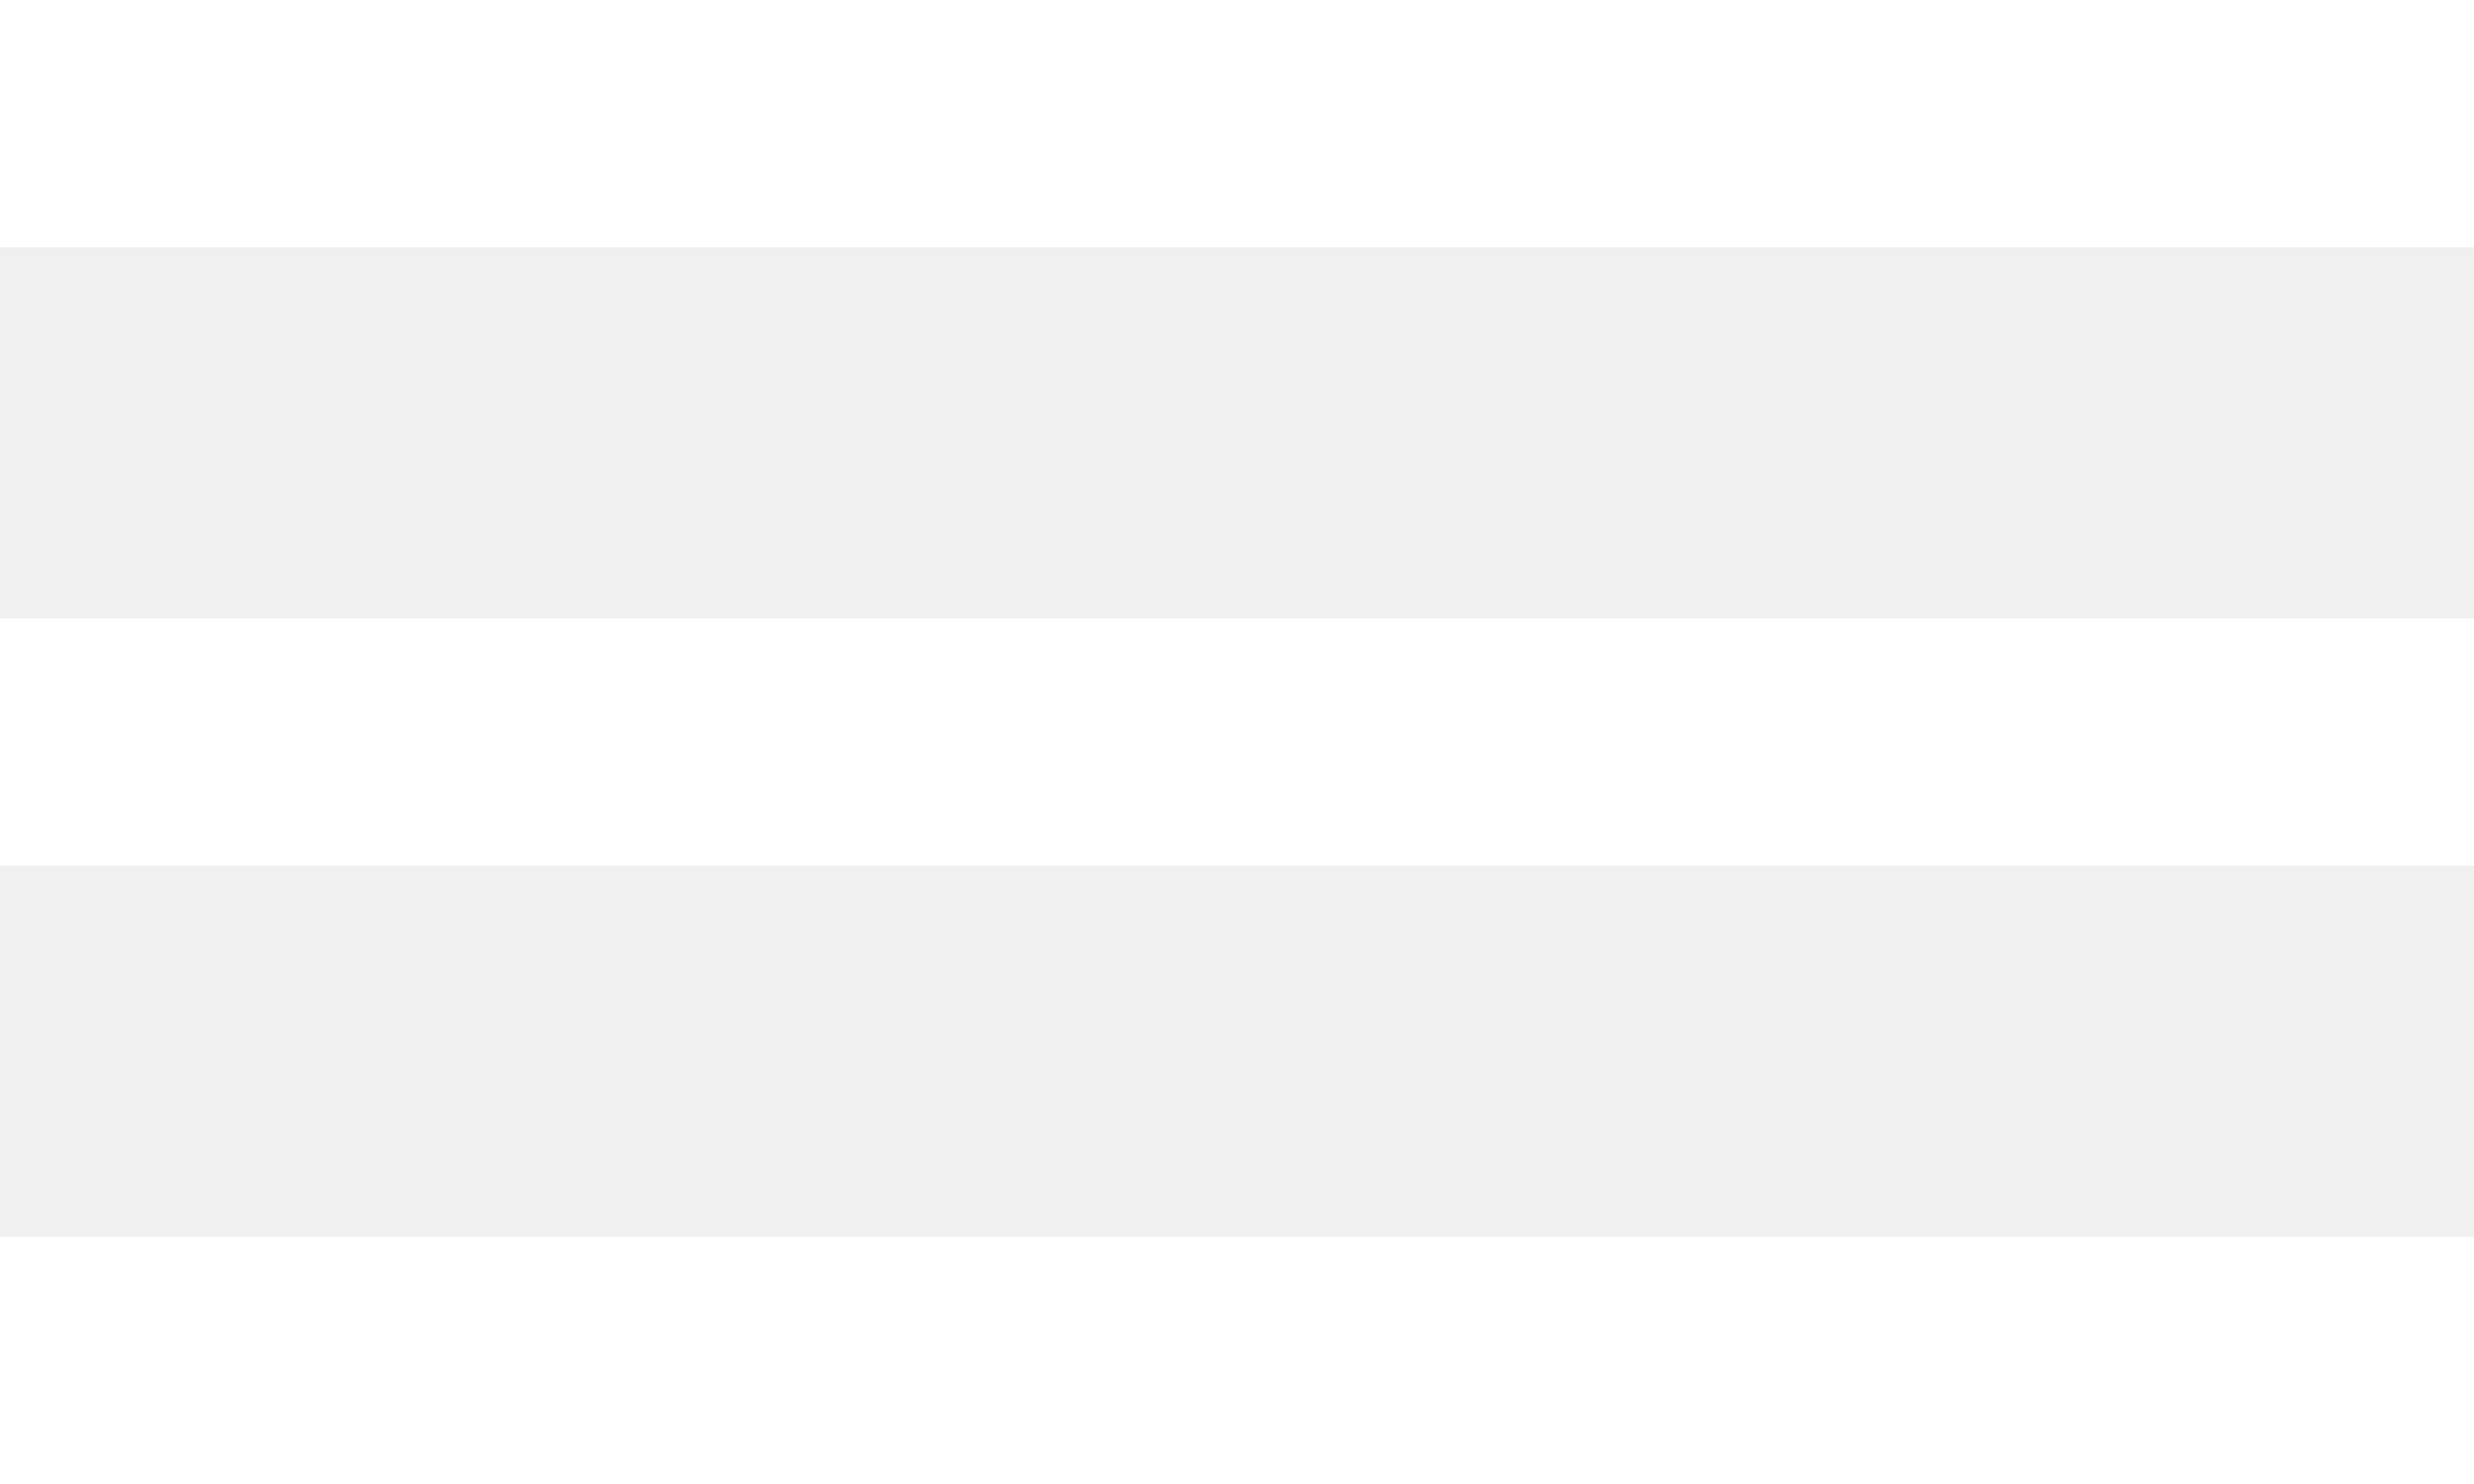
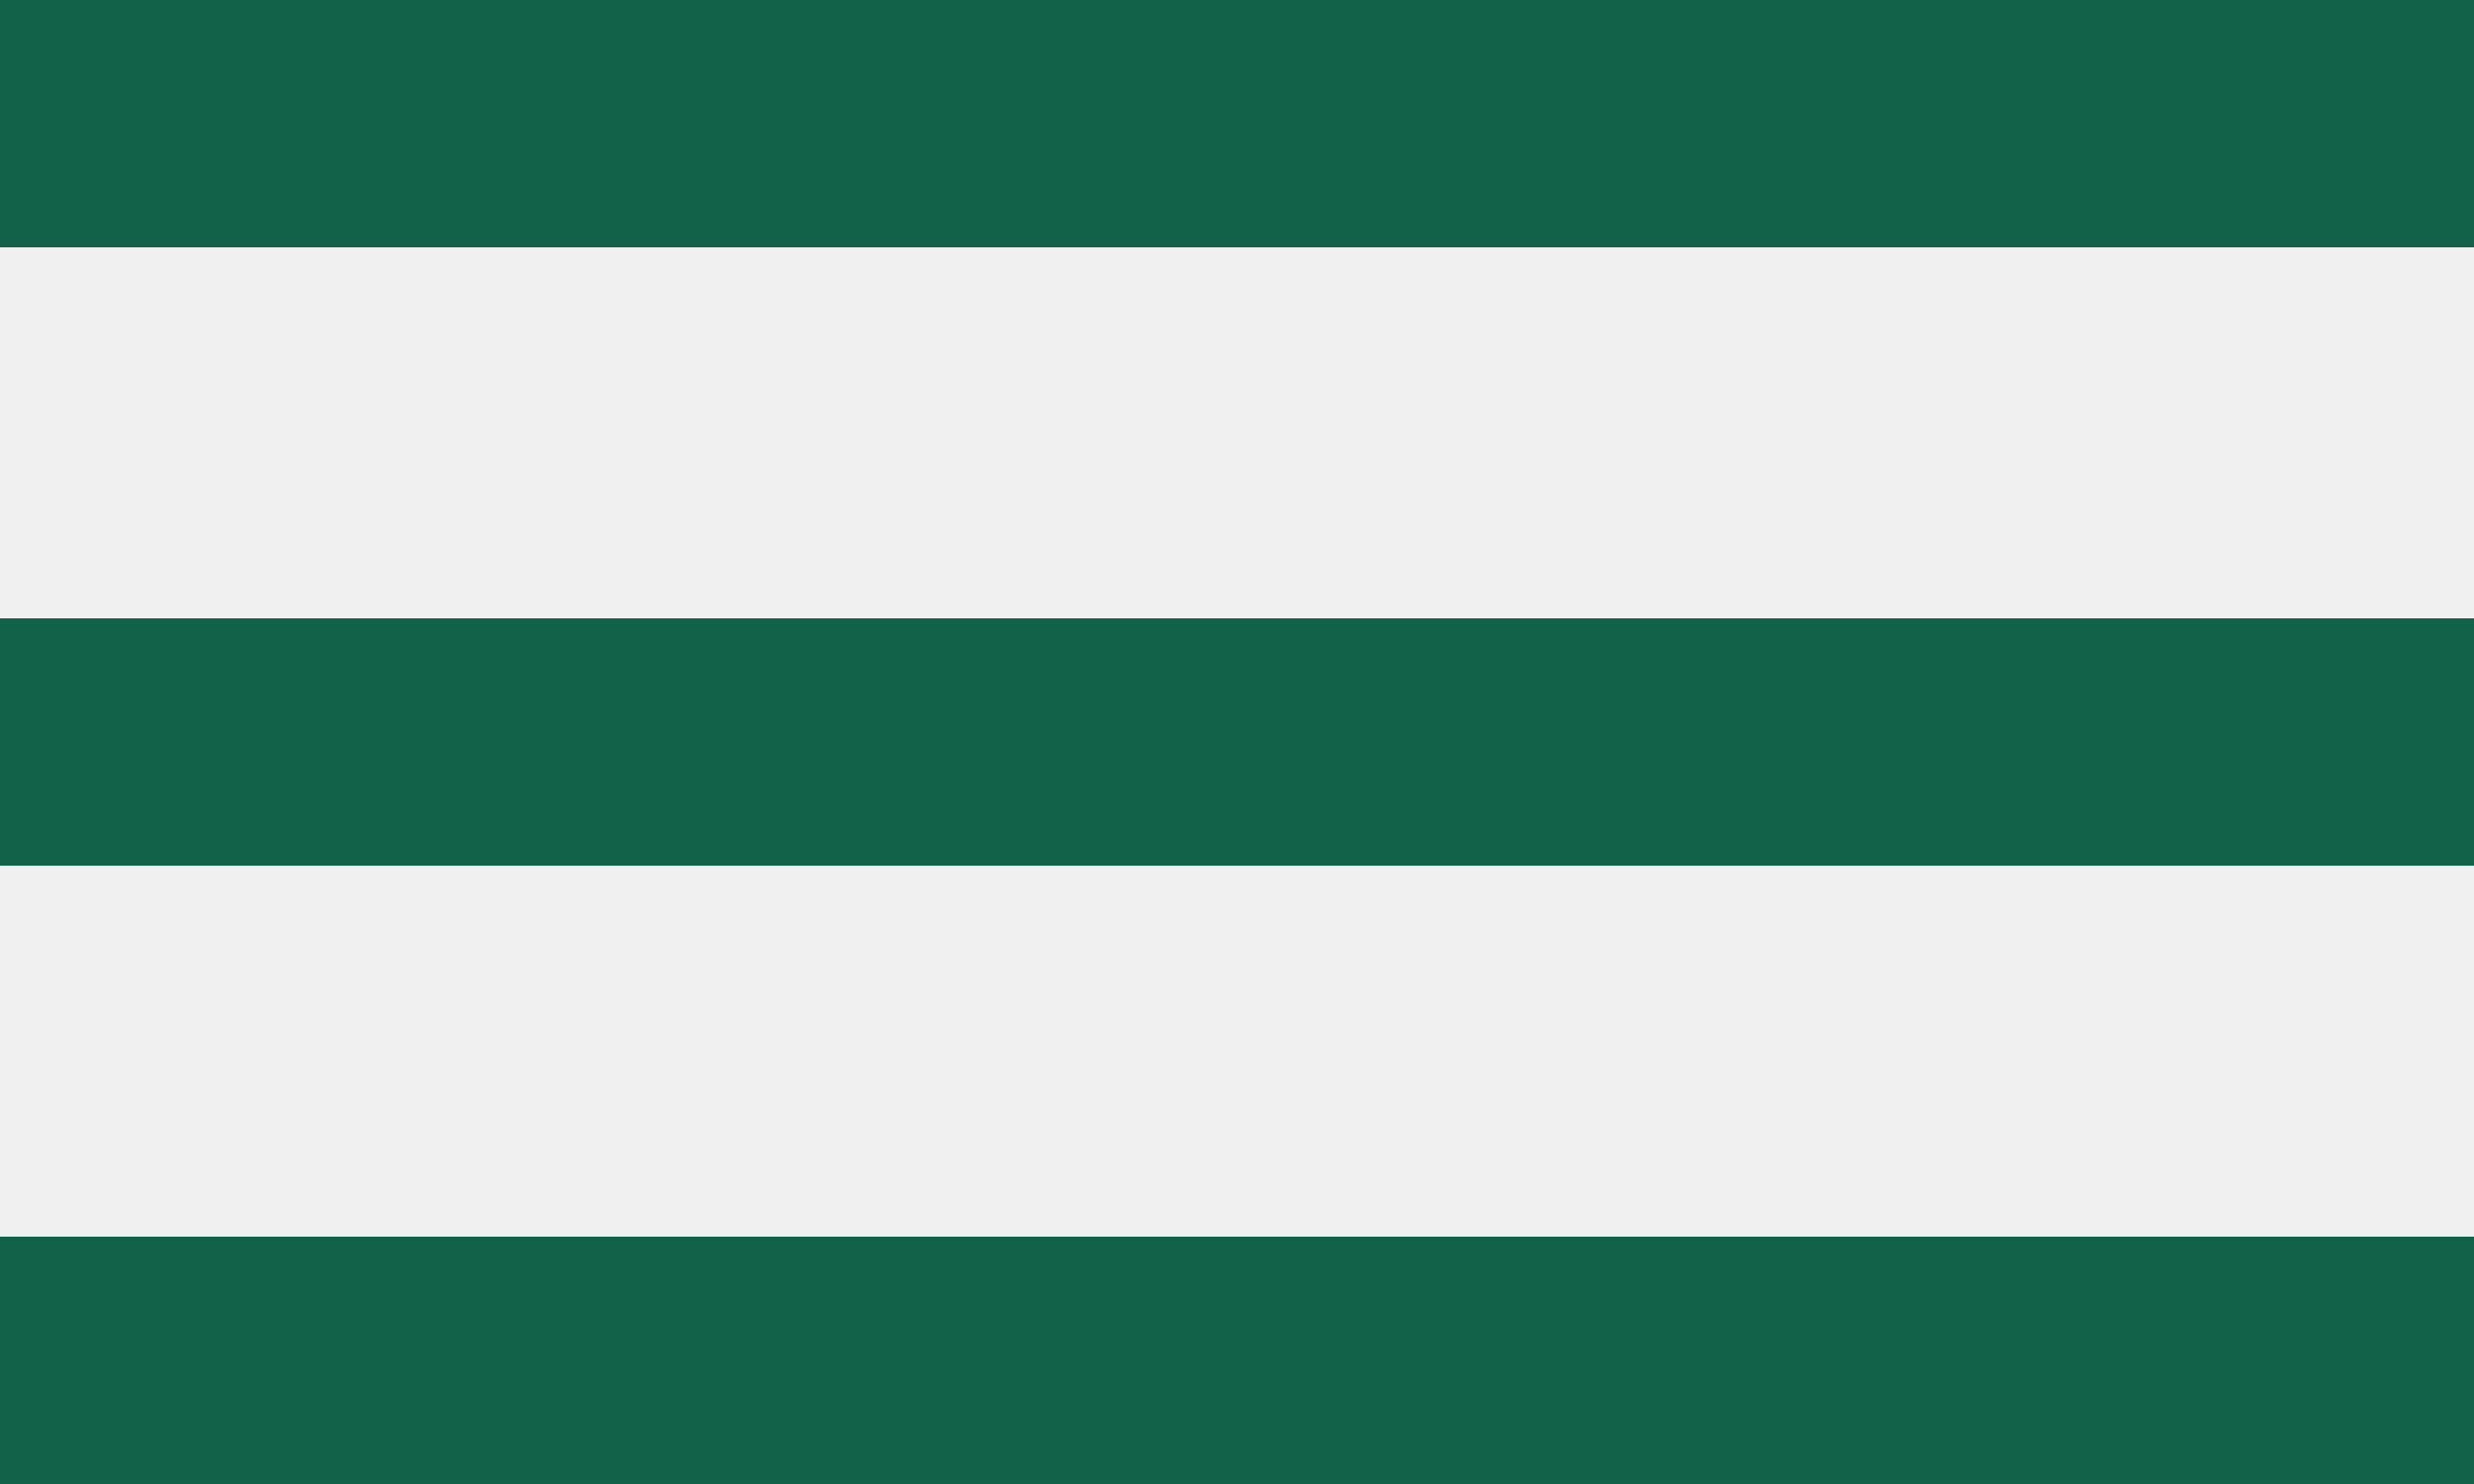
<svg xmlns="http://www.w3.org/2000/svg" width="40" height="24" viewBox="0 0 40 24" fill="none">
-   <rect id="Rectangle_1" width="40" height="4" fill="#FFFFFF" />
-   <rect id="Rectangle_2" y="10" width="40" height="4" fill="#FFFFFF" />
-   <rect id="Rectangle_3" y="20" width="40" height="4" fill="#FFFFFF" />
+   <rect id="Rectangle_1" width="40" height="4" fill="rgb(17, 98, 72)" />
+   <rect id="Rectangle_2" y="10" width="40" height="4" fill="rgb(17, 98, 72)" />
+   <rect id="Rectangle_3" y="20" width="40" height="4" fill="rgb(17, 98, 72)" />
</svg>
